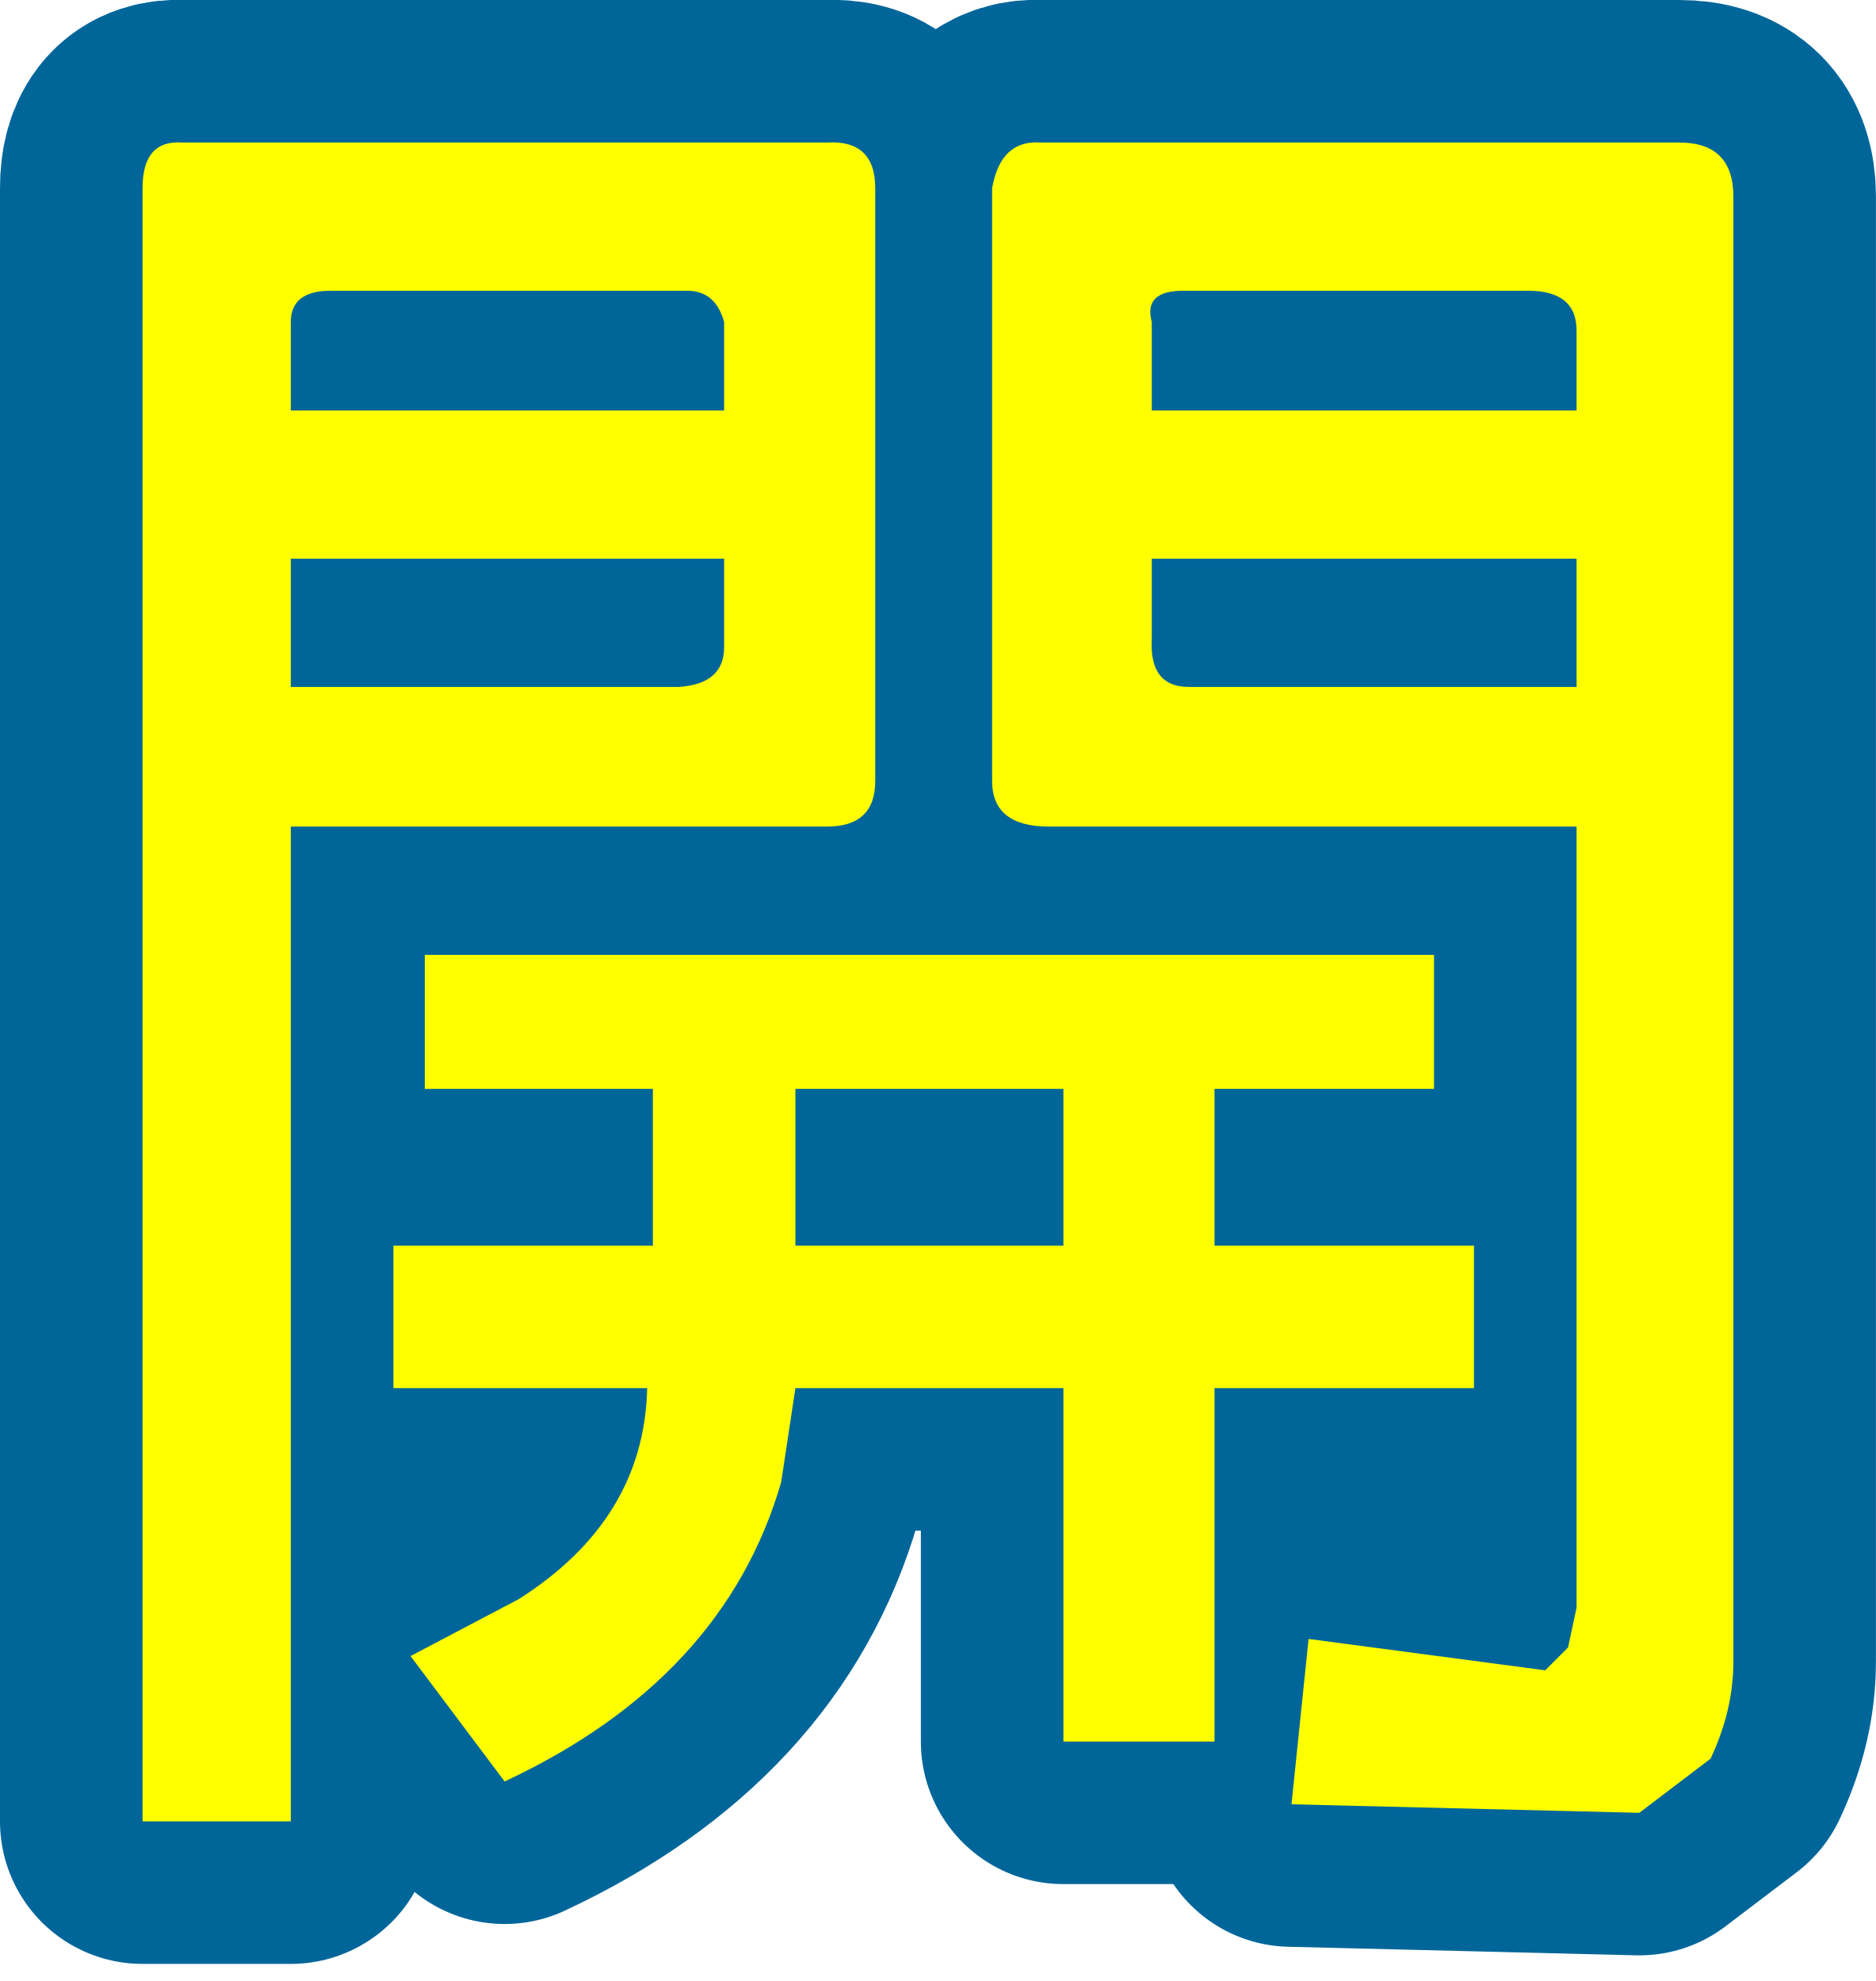
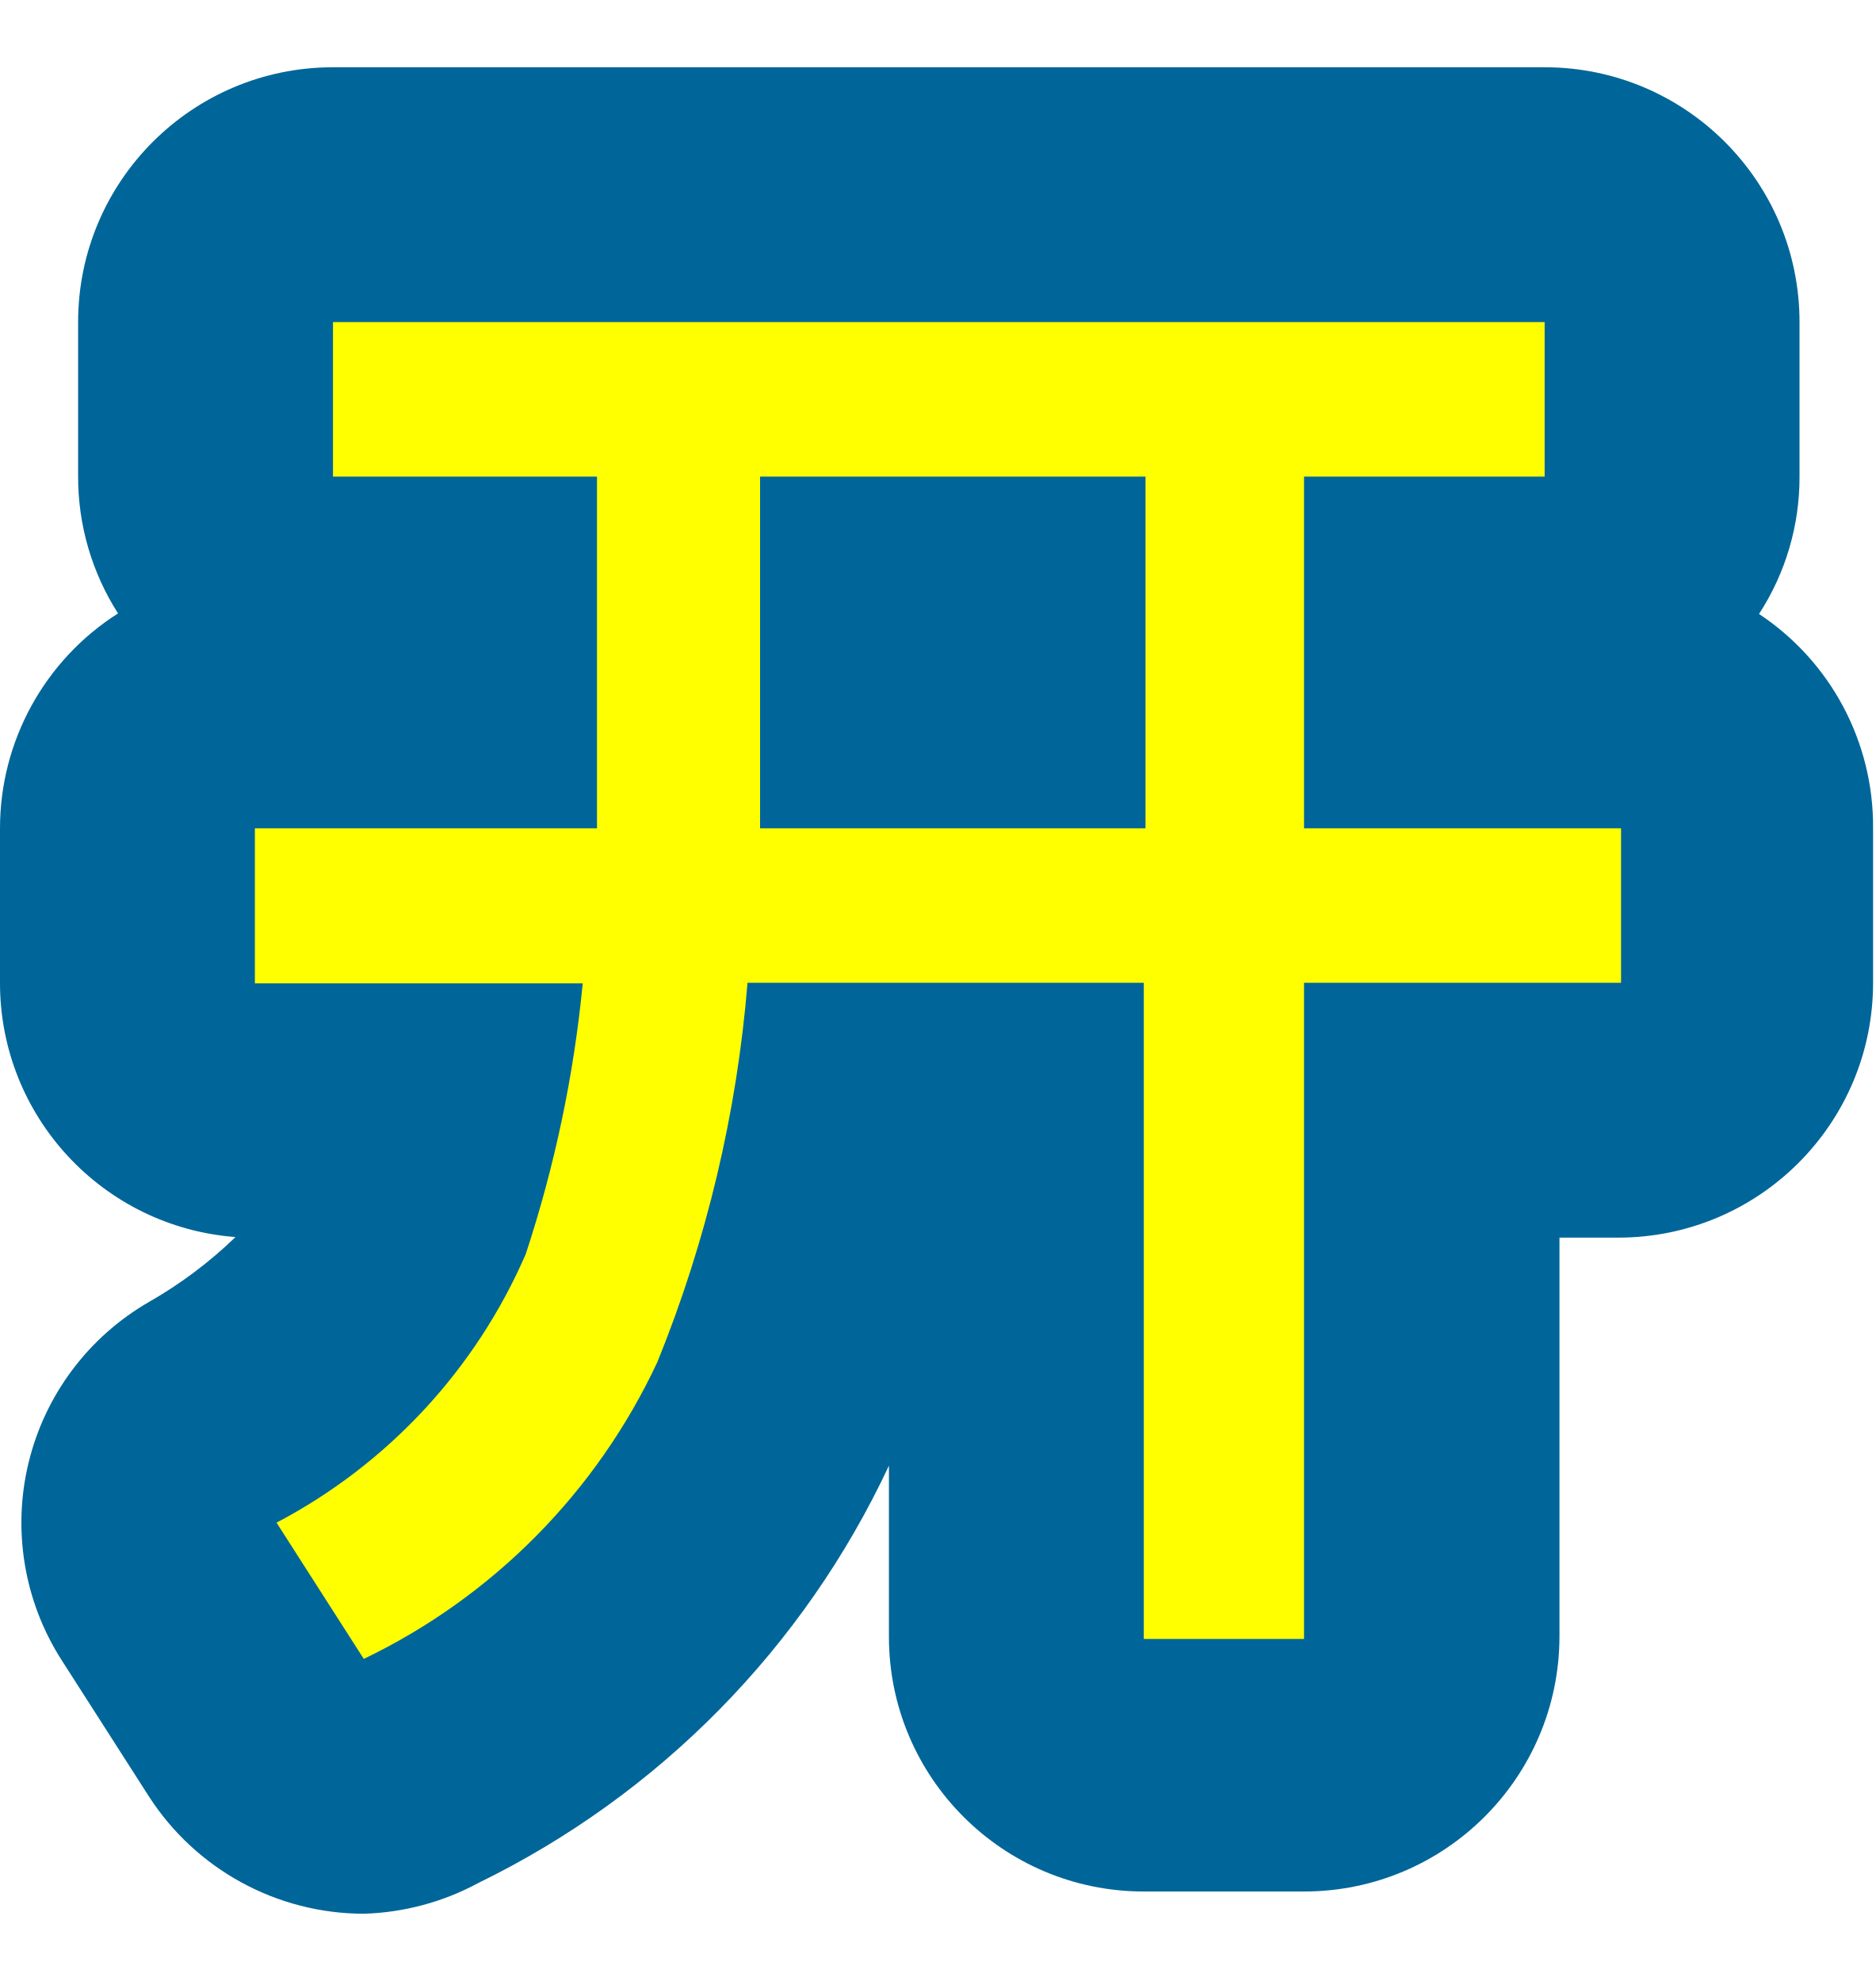
- <svg xmlns="http://www.w3.org/2000/svg" height="34.75px" width="32.9px">
-   <g transform="matrix(1.0, 0.0, 0.0, 1.0, 0.95, 2.6)">
-     <path d="M17.3 -0.1 Q16.6 -0.15 16.45 0.7 L16.45 11.1 Q16.45 11.9 17.45 11.9 L26.7 11.9 26.7 25.6 26.55 26.3 26.15 26.7 22.0 26.15 21.7 29.05 27.8 29.2 29.05 28.25 Q29.45 27.4 29.45 26.55 L29.45 0.85 Q29.45 -0.1 28.5 -0.1 L17.3 -0.1 M2.25 -0.1 Q1.55 -0.15 1.55 0.7 L1.55 29.35 4.15 29.35 4.15 11.9 13.55 11.9 Q14.4 11.9 14.4 11.1 L14.4 0.7 Q14.4 -0.15 13.55 -0.1 L2.25 -0.1 M26.7 9.45 L19.9 9.45 Q19.2 9.45 19.25 8.6 L19.25 7.2 26.7 7.2 26.7 9.45 M26.7 3.2 L26.7 4.6 19.25 4.6 19.25 3.05 Q19.1 2.5 19.8 2.5 L25.85 2.5 Q26.7 2.5 26.7 3.2 M24.2 16.5 L24.2 14.15 6.5 14.15 6.5 16.5 10.5 16.5 10.5 19.25 5.95 19.25 5.95 21.75 10.4 21.75 Q10.35 24.05 8.15 25.45 L6.25 26.45 7.9 28.65 Q11.75 26.85 12.75 23.4 L13.0 21.75 17.7 21.75 17.7 27.95 20.35 27.95 20.35 21.75 24.9 21.75 24.9 19.25 20.35 19.25 20.35 16.5 24.2 16.5 M11.75 3.05 L11.75 4.6 4.15 4.6 4.15 3.05 Q4.15 2.5 4.85 2.5 L11.1 2.5 Q11.6 2.5 11.75 3.05 M10.95 9.45 L4.15 9.45 4.15 7.2 11.75 7.2 11.75 8.75 Q11.75 9.4 10.95 9.45 M13.0 16.5 L17.7 16.5 17.7 19.25 13.0 19.25 13.0 16.5" fill="none" stroke="#006699" stroke-linecap="round" stroke-linejoin="round" stroke-width="5.0" />
-     <path d="M13.0 16.5 L13.0 19.25 17.7 19.25 17.7 16.5 13.0 16.5 M10.95 9.45 Q11.75 9.4 11.75 8.75 L11.75 7.2 4.15 7.2 4.15 9.45 10.95 9.45 M11.75 3.05 Q11.6 2.5 11.1 2.5 L4.85 2.5 Q4.15 2.5 4.15 3.05 L4.15 4.6 11.75 4.6 11.75 3.05 M20.35 19.25 L24.9 19.25 24.9 21.75 20.35 21.75 20.35 27.95 17.7 27.95 17.7 21.75 13.0 21.75 12.75 23.4 Q11.75 26.85 7.9 28.65 L6.25 26.45 8.15 25.45 Q10.35 24.05 10.4 21.75 L5.95 21.75 5.95 19.25 10.5 19.25 10.5 16.5 6.5 16.5 6.5 14.15 24.2 14.15 24.2 16.5 20.35 16.5 20.35 19.25 M26.7 3.2 Q26.7 2.5 25.85 2.5 L19.8 2.5 Q19.1 2.5 19.25 3.05 L19.25 4.6 26.7 4.6 26.7 3.2 M26.7 9.45 L26.7 7.2 19.25 7.2 19.25 8.6 Q19.2 9.45 19.9 9.45 L26.7 9.45 M2.25 -0.1 L13.55 -0.1 Q14.4 -0.15 14.4 0.7 L14.4 11.1 Q14.4 11.9 13.55 11.9 L4.15 11.9 4.15 29.35 1.55 29.35 1.55 0.7 Q1.55 -0.15 2.25 -0.1 M17.3 -0.1 L28.5 -0.1 Q29.45 -0.1 29.45 0.85 L29.45 26.55 Q29.45 27.4 29.05 28.25 L27.8 29.2 21.7 29.05 22.0 26.15 26.15 26.7 26.55 26.3 26.7 25.6 26.7 11.9 17.45 11.9 Q16.45 11.9 16.45 11.1 L16.45 0.7 Q16.6 -0.15 17.3 -0.1" fill="#ffff00" fill-rule="evenodd" stroke="none" />
-   </g>
+ <svg xmlns="http://www.w3.org/2000/svg" id="圖層_1" data-name="圖層 1" viewBox="0 0 32.9 34.75">
+   <defs>
+     <style>.cls-1{fill:#069;}.cls-2{fill:#ff0;}</style>
+   </defs>
+   <path class="cls-1" d="M6.38,33.57a4.49,4.49,0,0,1-3.77-2.06L1.08,29.12a4.47,4.47,0,0,1,1.53-6.28A7.62,7.62,0,0,0,4.13,21.7,4.47,4.47,0,0,1,0,17.24V14.53a4.47,4.47,0,0,1,2.07-3.77,4.44,4.44,0,0,1-.7-2.4V5.65A4.47,4.47,0,0,1,5.84,1.18H27.09a4.47,4.47,0,0,1,4.47,4.47V8.36a4.4,4.4,0,0,1-.71,2.41,4.47,4.47,0,0,1,2,3.76v2.71a4.47,4.47,0,0,1-4.47,4.47H27.35v7a4.48,4.48,0,0,1-4.48,4.47H20.06a4.47,4.47,0,0,1-4.47-4.47v-3a15.4,15.4,0,0,1-7.2,7.32A4.5,4.5,0,0,1,6.38,33.57Z" />
+   <path class="cls-1" d="M27.09,5.65V8.36H22.87v6.17h5.56v2.71H22.87V28.75H20.06V17.24H13.11a22.56,22.56,0,0,1-1.58,6.65A10.89,10.89,0,0,1,6.38,29.1L4.85,26.71A9.67,9.67,0,0,0,9.22,22a21.91,21.91,0,0,0,1-4.75H4.47V14.53h6c0-.16,0-.29,0-.45V8.36H5.84V5.65ZM13.33,14.08c0,.16,0,.29,0,.45h6.76V8.36H13.33Z" />
+   <path class="cls-2" d="M27.09,5.65V8.36H22.87v6.17h5.56v2.71H22.87V28.75H20.06V17.24H13.11a22.56,22.56,0,0,1-1.58,6.65A10.89,10.89,0,0,1,6.38,29.1L4.85,26.71A9.67,9.67,0,0,0,9.22,22a21.91,21.91,0,0,0,1-4.75H4.47V14.53h6c0-.16,0-.29,0-.45V8.36H5.84V5.65ZM13.33,14.08c0,.16,0,.29,0,.45h6.76V8.36H13.33Z" />
</svg>
